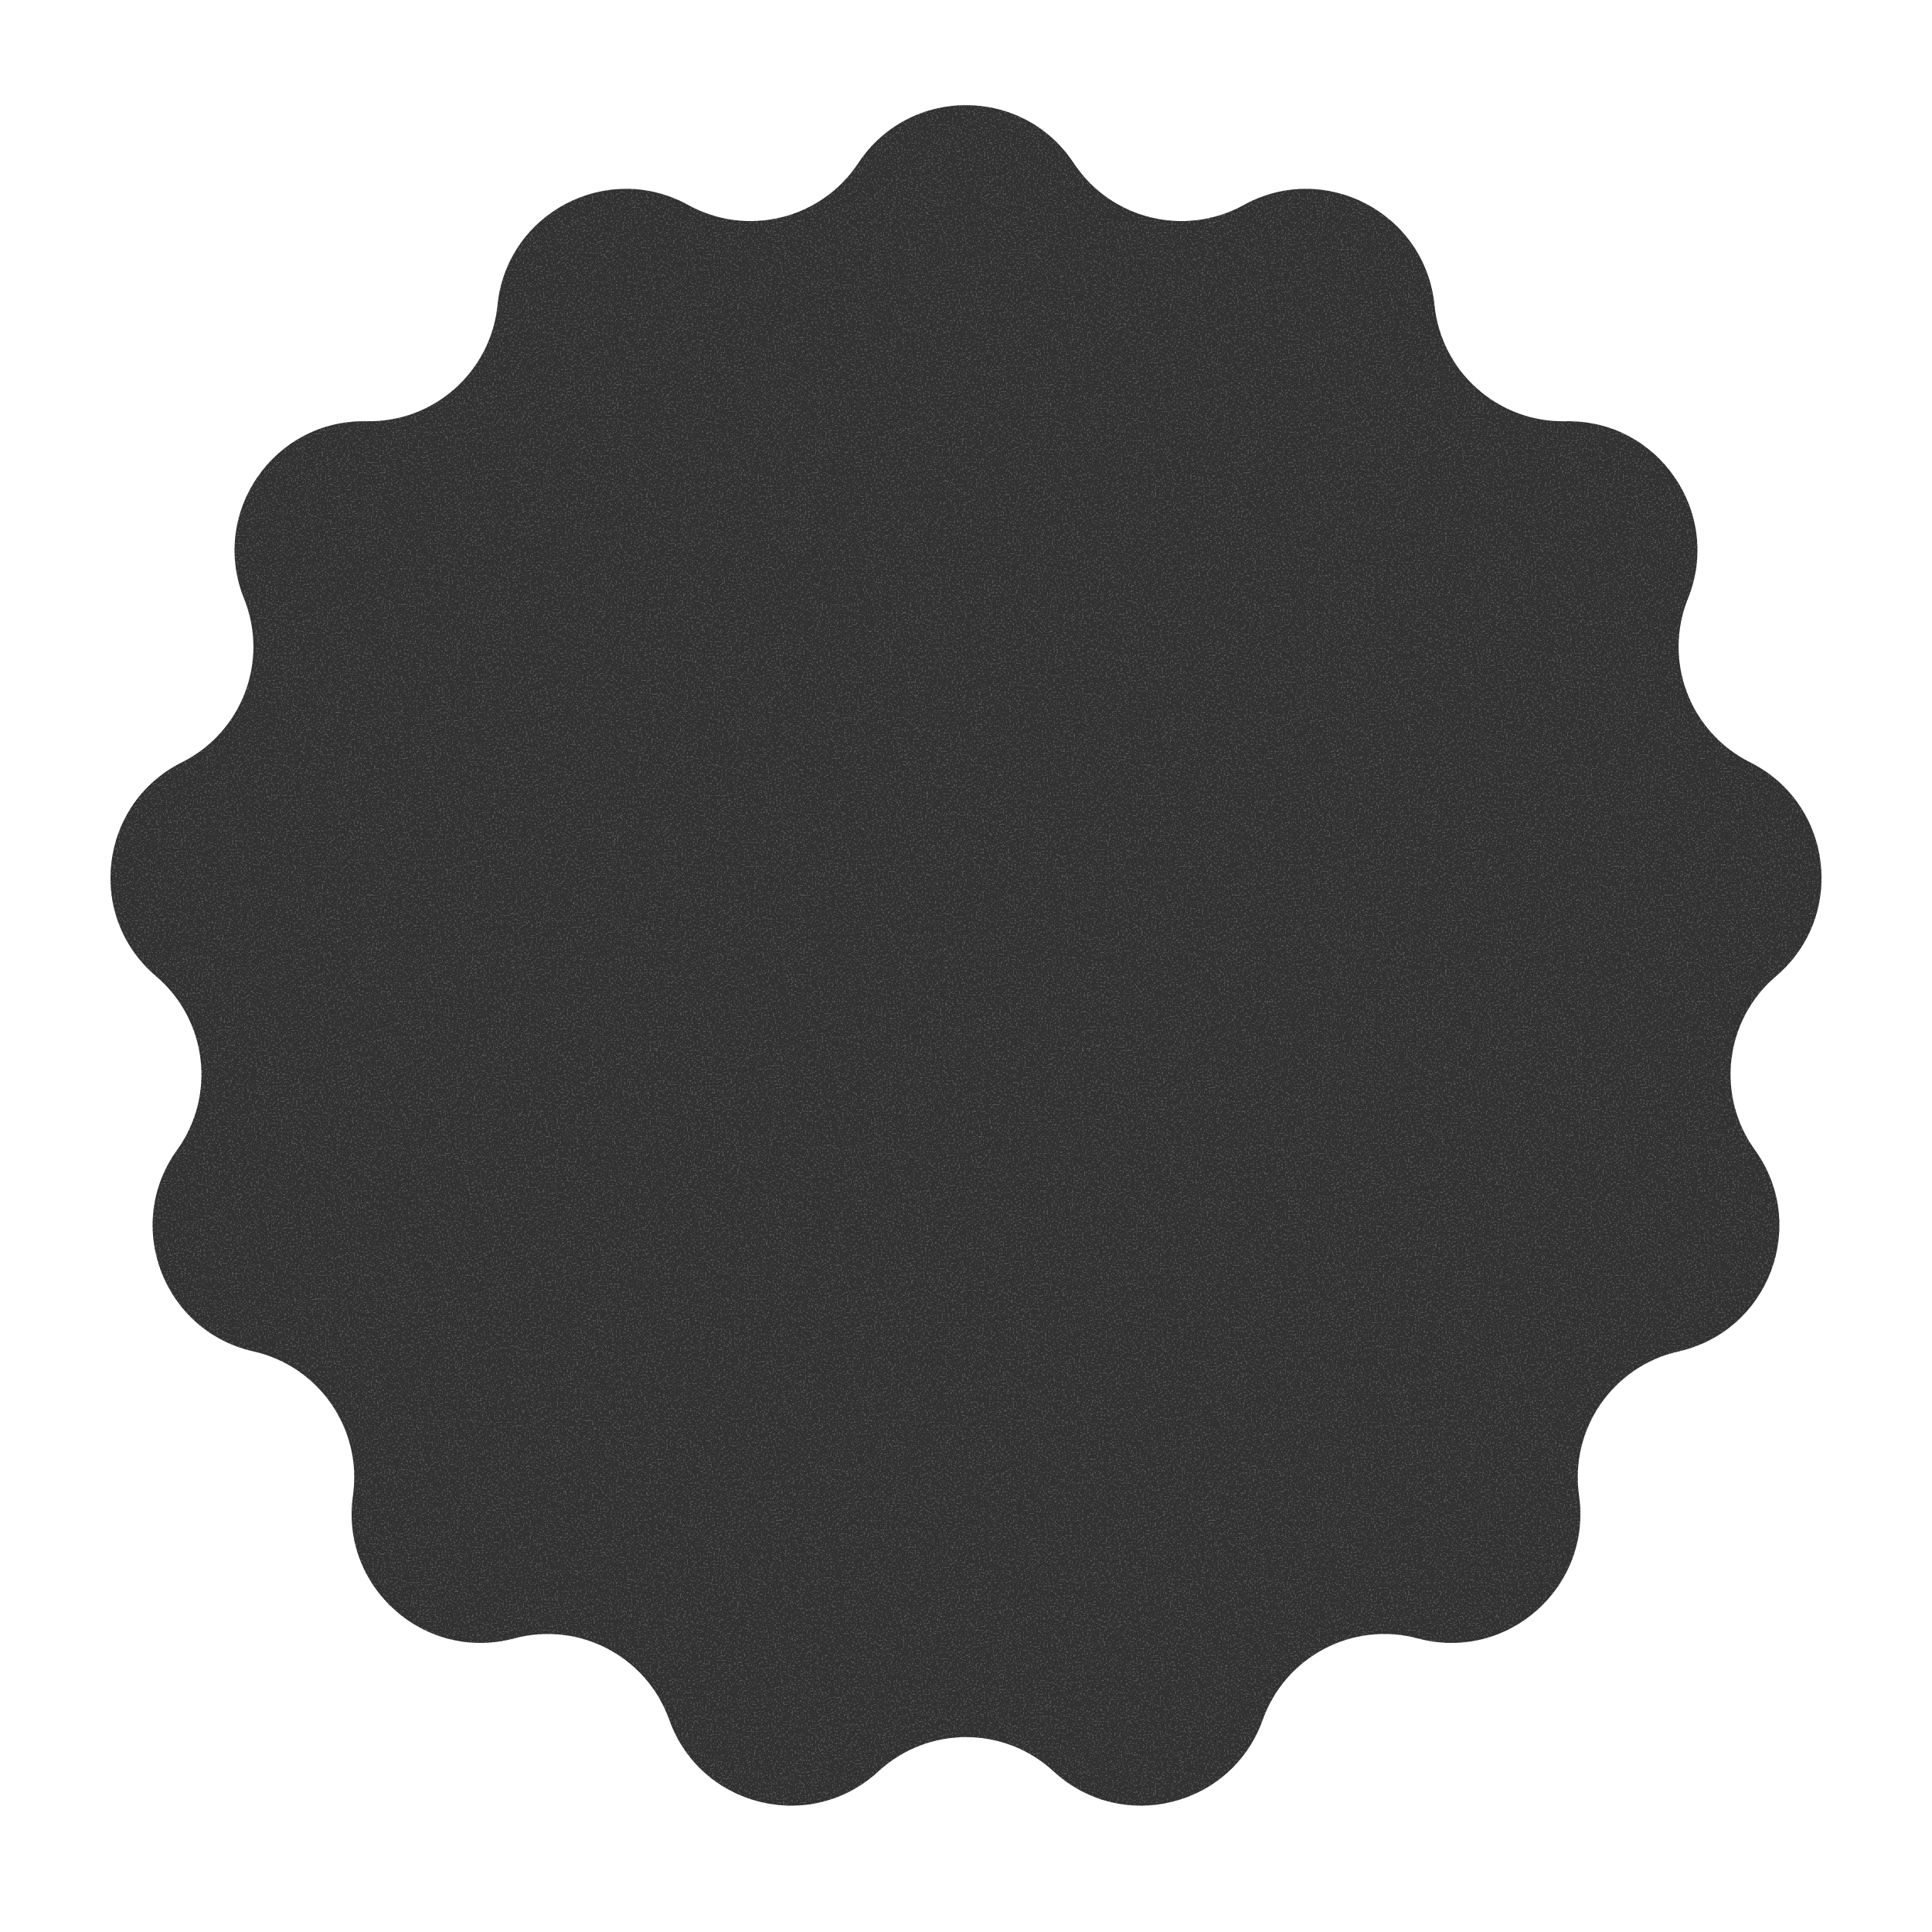
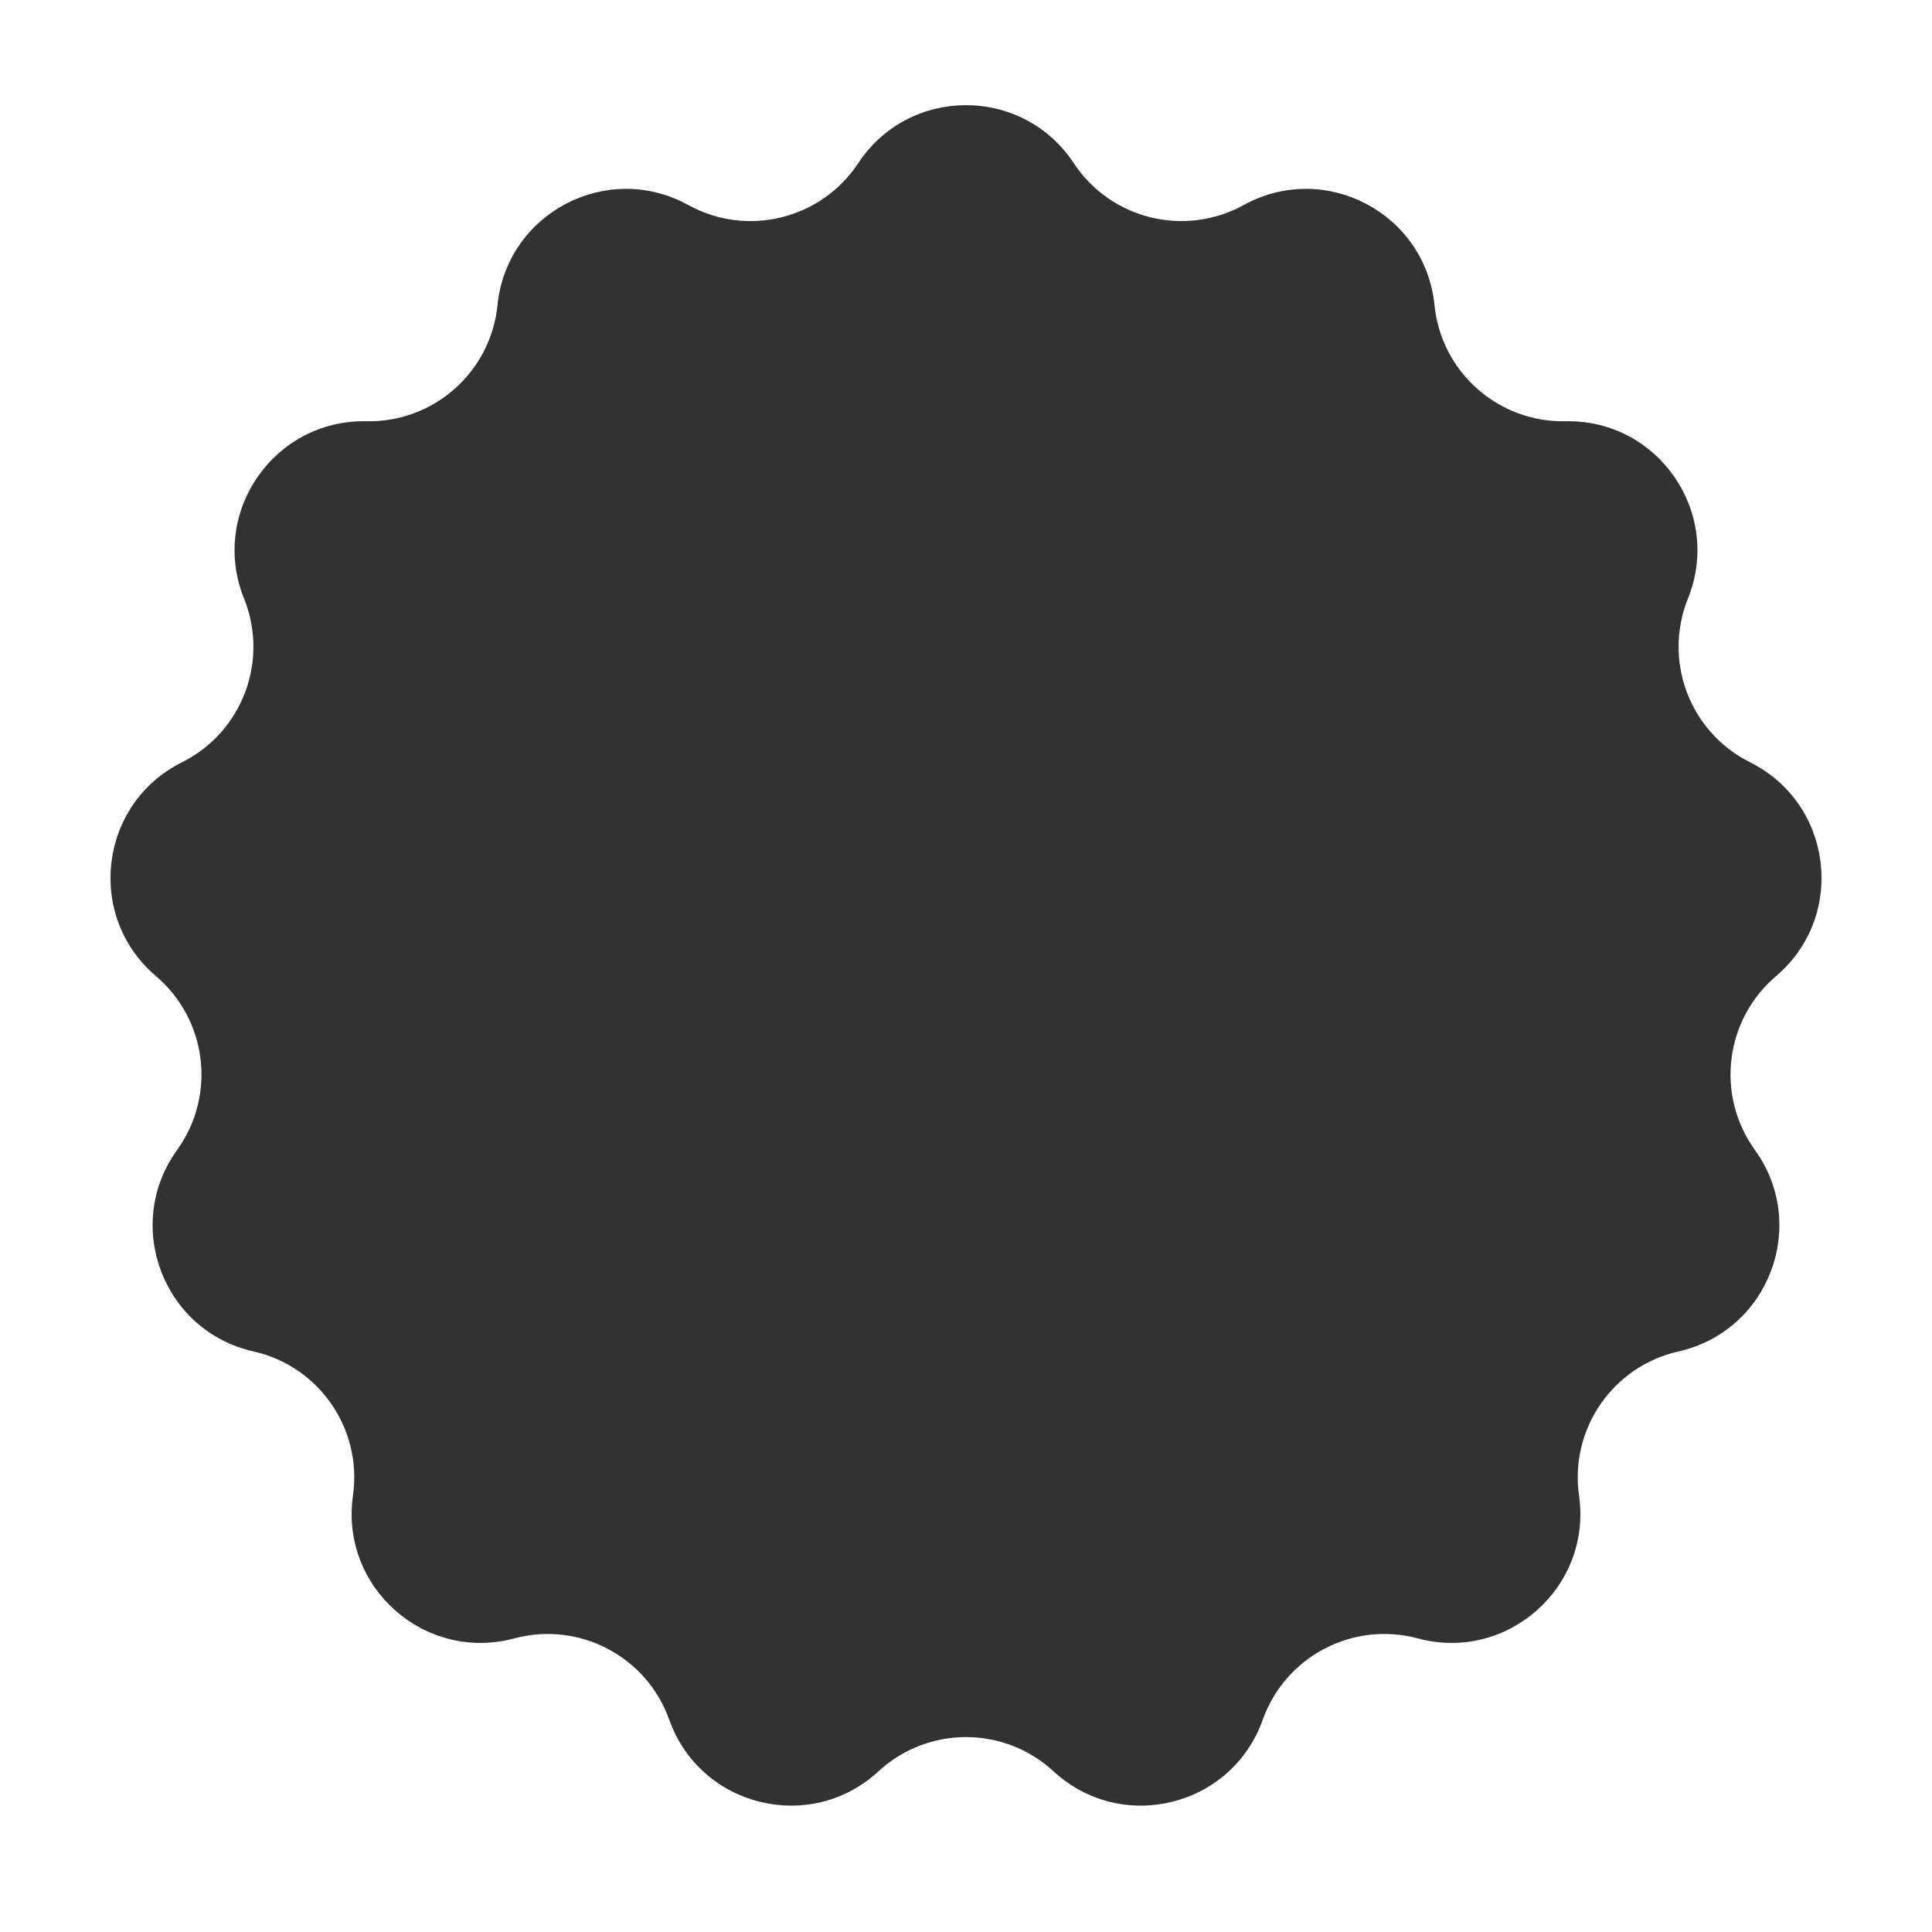
<svg xmlns="http://www.w3.org/2000/svg" preserveAspectRatio="none" overflow="visible" style="display: block;" width="254.074" height="254.074" viewBox="0 0 254.074 254.074" fill="none">
-   <g id="sticker black" filter="url(#filter0_n_0_36)">
+   <g id="sticker black">
    <path id="Star 5" d="M112.872 21.45C119.582 11.289 134.492 11.289 141.202 21.45V21.45C146.079 28.836 155.812 31.235 163.563 26.962V26.962C174.227 21.083 187.429 28.012 188.648 40.127V40.127C189.535 48.933 197.038 55.581 205.887 55.399V55.399C218.061 55.149 226.531 67.42 221.98 78.715V78.715C218.673 86.924 222.227 96.297 230.147 100.248V100.248C241.043 105.684 242.84 120.486 233.562 128.372V128.372C226.818 134.104 225.61 144.055 230.786 151.234V151.234C237.907 161.111 232.62 175.052 220.739 177.723V177.723C212.105 179.665 206.41 187.914 207.657 196.677V196.677C209.372 208.732 198.212 218.619 186.451 215.463V215.463C177.903 213.169 169.027 217.828 166.059 226.166V226.166C161.976 237.637 147.499 241.206 138.552 232.946V232.946C132.049 226.942 122.025 226.942 115.522 232.946V232.946C106.575 241.206 92.098 237.637 88.015 226.166V226.166C85.047 217.828 76.171 213.169 67.623 215.463V215.463C55.862 218.619 44.702 208.732 46.417 196.677V196.677C47.664 187.914 41.97 179.665 33.335 177.723V177.723C21.454 175.052 16.167 161.111 23.289 151.234V151.234C28.465 144.055 27.256 134.104 20.513 128.372V128.372C11.234 120.486 13.032 105.684 23.927 100.248V100.248C31.847 96.297 35.401 86.924 32.094 78.715V78.715C27.543 67.42 36.013 55.149 48.188 55.399V55.399C57.036 55.581 64.539 48.933 65.426 40.127V40.127C66.645 28.012 79.847 21.083 90.511 26.962V26.962C98.262 31.235 107.995 28.836 112.872 21.45V21.45Z" fill="#323232" />
  </g>
-   <defs>
-     <filter id="filter0_n_0_36" x="14.529" y="13.829" width="225.016" height="223.626" filterUnits="userSpaceOnUse" color-interpolation-filters="sRGB">
-       <feFlood flood-opacity="0" result="BackgroundImageFix" />
-       <feBlend mode="normal" in="SourceGraphic" in2="BackgroundImageFix" result="shape" />
-       <feTurbulence type="fractalNoise" baseFrequency="4.5 4.5" stitchTiles="stitch" numOctaves="3" result="noise" seed="329" />
-       <feColorMatrix in="noise" type="luminanceToAlpha" result="alphaNoise" />
-       <feComponentTransfer in="alphaNoise" result="coloredNoise1">
-         <feFuncA type="discrete" tableValues="0 0 0 0 0 0 0 0 1 1 1 1 1 1 1 1 1 1 1 1 1 1 1 1 1 1 1 1 1 1 1 1 1 1 1 1 1 1 1 1 1 0 0 0 0 0 0 0 0 0 0 0 0 0 0 0 0 0 0 0 0 0 0 0 0 0 0 0 0 0 0 0 0 0 0 0 0 0 0 0 0 0 0 0 0 0 0 0 0 0 0 0 0 0 0 0 0 0 0 0 " />
-       </feComponentTransfer>
-       <feComposite operator="in" in2="shape" in="coloredNoise1" result="noise1Clipped" />
-       <feComponentTransfer in="alphaNoise" result="coloredNoise2">
-         <feFuncA type="discrete" tableValues="0 0 0 0 0 0 0 0 0 0 0 0 0 0 0 0 0 0 0 0 0 0 0 0 0 0 0 0 0 0 0 0 0 0 0 0 0 0 0 0 0 0 0 0 0 0 0 0 0 0 0 0 0 0 0 0 0 0 0 1 1 1 1 1 1 1 1 1 1 1 1 1 1 1 1 1 1 1 1 1 1 1 1 1 1 1 1 1 1 1 1 1 0 0 0 0 0 0 0 0 " />
-       </feComponentTransfer>
-       <feComposite operator="in" in2="shape" in="coloredNoise2" result="noise2Clipped" />
-       <feFlood flood-color="rgba(46, 46, 46, 0.5)" result="color1Flood" />
-       <feComposite operator="in" in2="noise1Clipped" in="color1Flood" result="color1" />
-       <feFlood flood-color="rgba(243, 241, 237, 0.15)" result="color2Flood" />
-       <feComposite operator="in" in2="noise2Clipped" in="color2Flood" result="color2" />
-       <feMerge result="effect1_noise_0_36">
-         <feMergeNode in="shape" />
-         <feMergeNode in="color1" />
-         <feMergeNode in="color2" />
-       </feMerge>
-     </filter>
-   </defs>
</svg>
